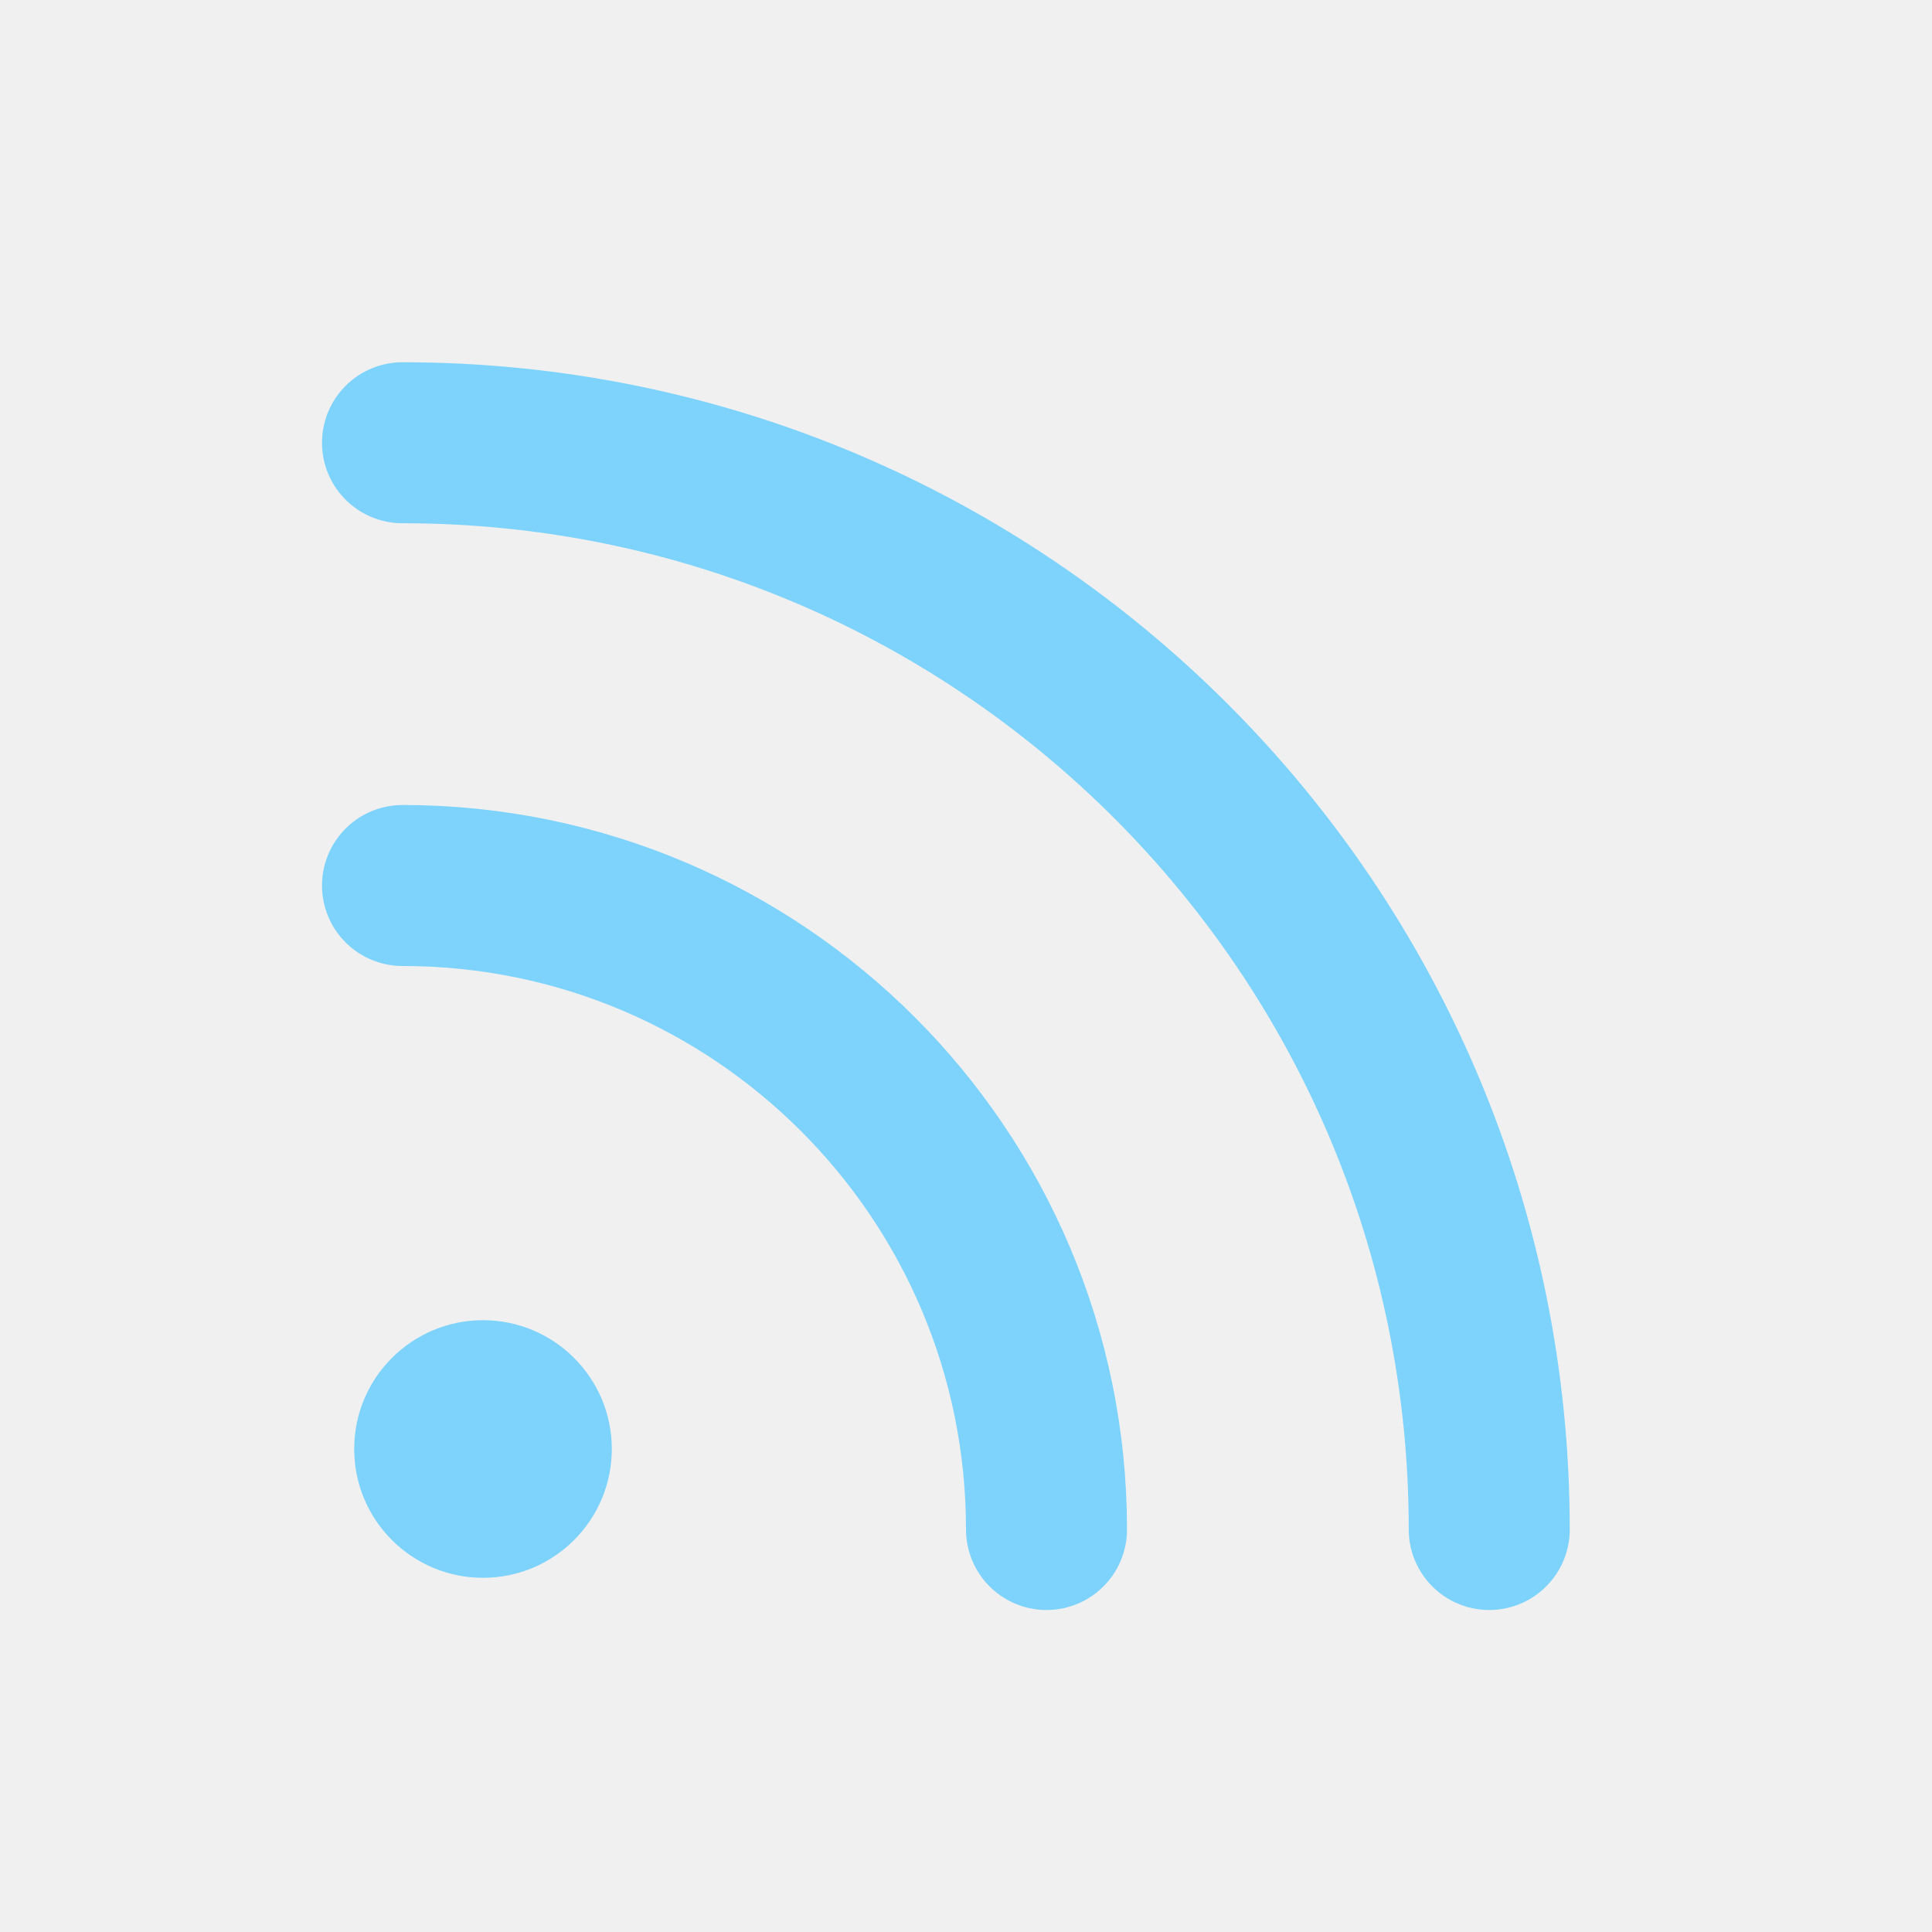
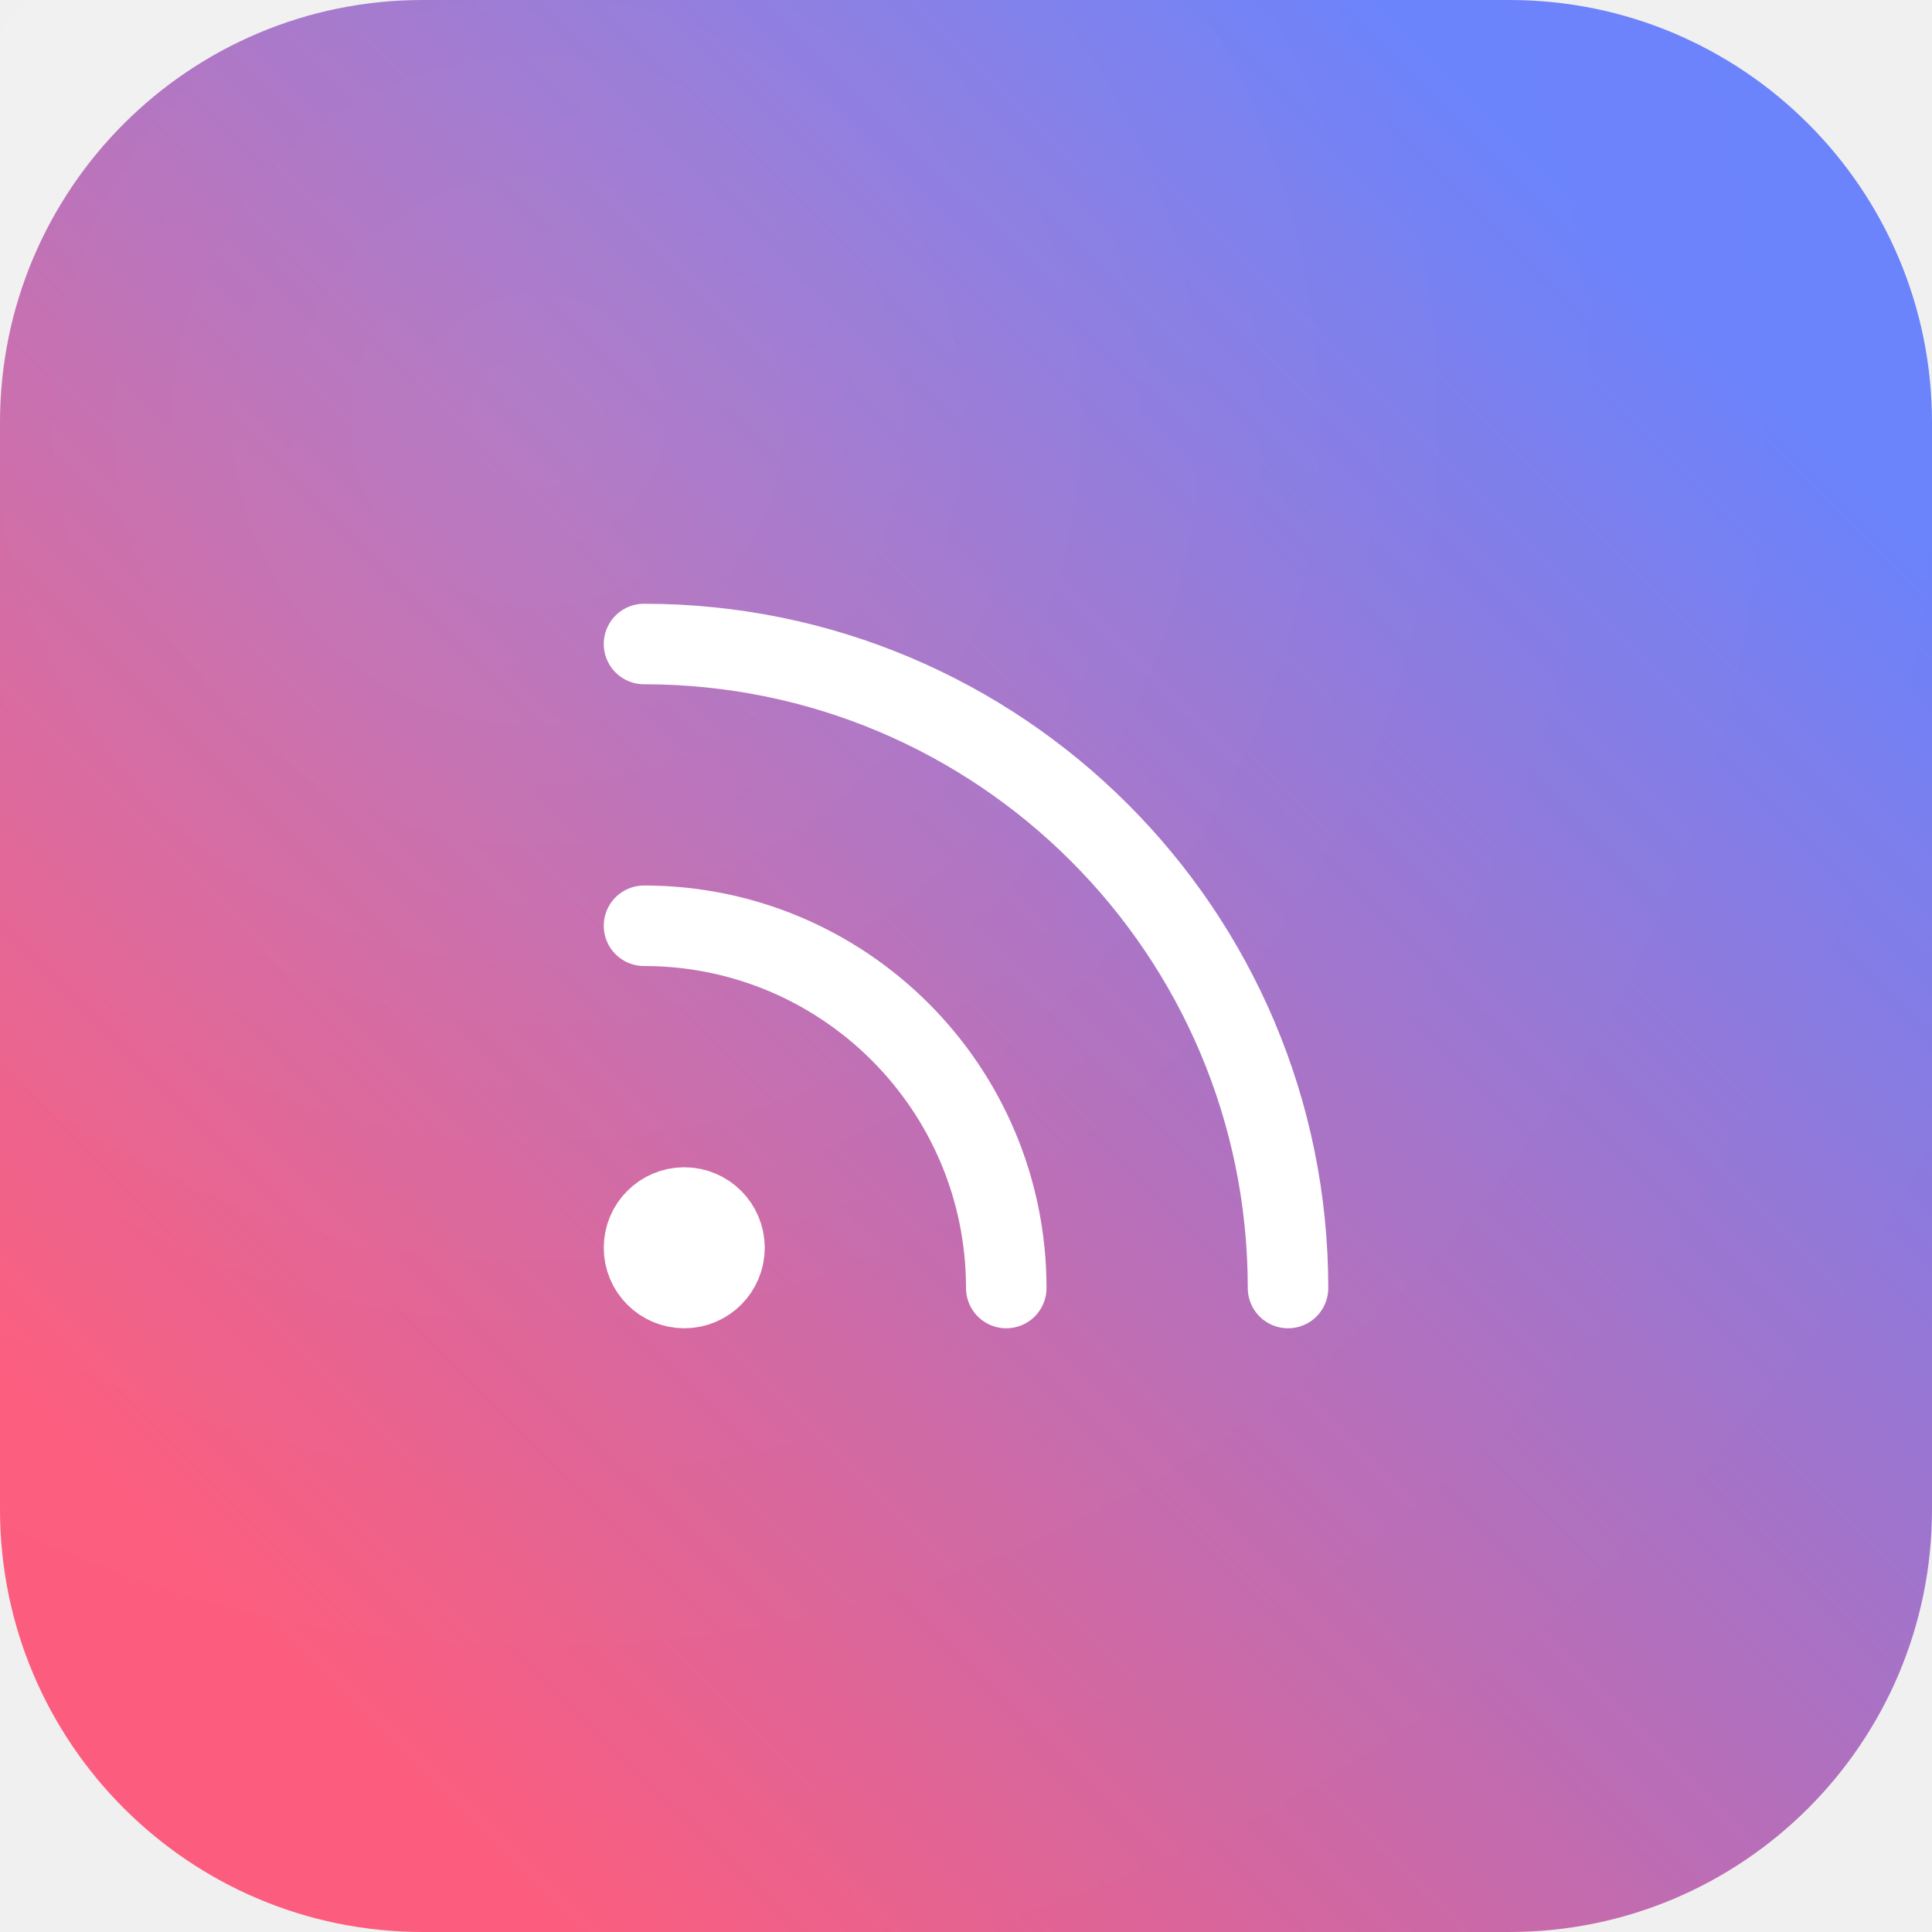
- <svg xmlns="http://www.w3.org/2000/svg" viewBox="0 0 24 24" fill="none" stroke="#7DD3FC" stroke-width="2" stroke-linecap="round" stroke-linejoin="round">
-   <circle cx="6" cy="18" r="1.6" fill="#7DD3FC" stroke="none" />
-   <path d="M5 11a8 8 0 0 1 8 8" />
-   <path d="M5 5.5a13.5 13.5 0 0 1 13.5 13.5" />
+ <svg xmlns="http://www.w3.org/2000/svg" width="512" height="512" viewBox="0 0 512 512">
+   <defs>
+     <linearGradient id="icon-studio-bg" x1="0.146" y1="0.854" x2="0.854" y2="0.146">
+       <stop offset="0" stop-color="#FC5C7D" />
+       <stop offset="1" stop-color="#6A82FB" />
+     </linearGradient>
+     <radialGradient id="icon-studio-glare" cx="0.28" cy="0.22" r="0.85">
+       <stop offset="0" stop-color="#FFFFFF" stop-opacity="0.077" />
+       <stop offset="0.55" stop-color="#FFFFFF" stop-opacity="0.017" />
+       <stop offset="1" stop-color="#FFFFFF" stop-opacity="0" />
+     </radialGradient>
+   </defs>
+   <rect width="512" height="512" rx="112" ry="112" fill="url(#icon-studio-bg)" />
+   <g transform="translate(128 128) scale(10.667)" fill="none" stroke="#FFFFFF" stroke-width="2" stroke-linecap="round" stroke-linejoin="round">
+     <path d="M4 11a9 9 0 0 1 9 9" />
+     <path d="M4 4a16 16 0 0 1 16 16" />
+     <circle cx="5" cy="19" r="1" />
+   </g>
+   <rect width="512" height="512" fill="url(#icon-studio-glare)" />
</svg>
